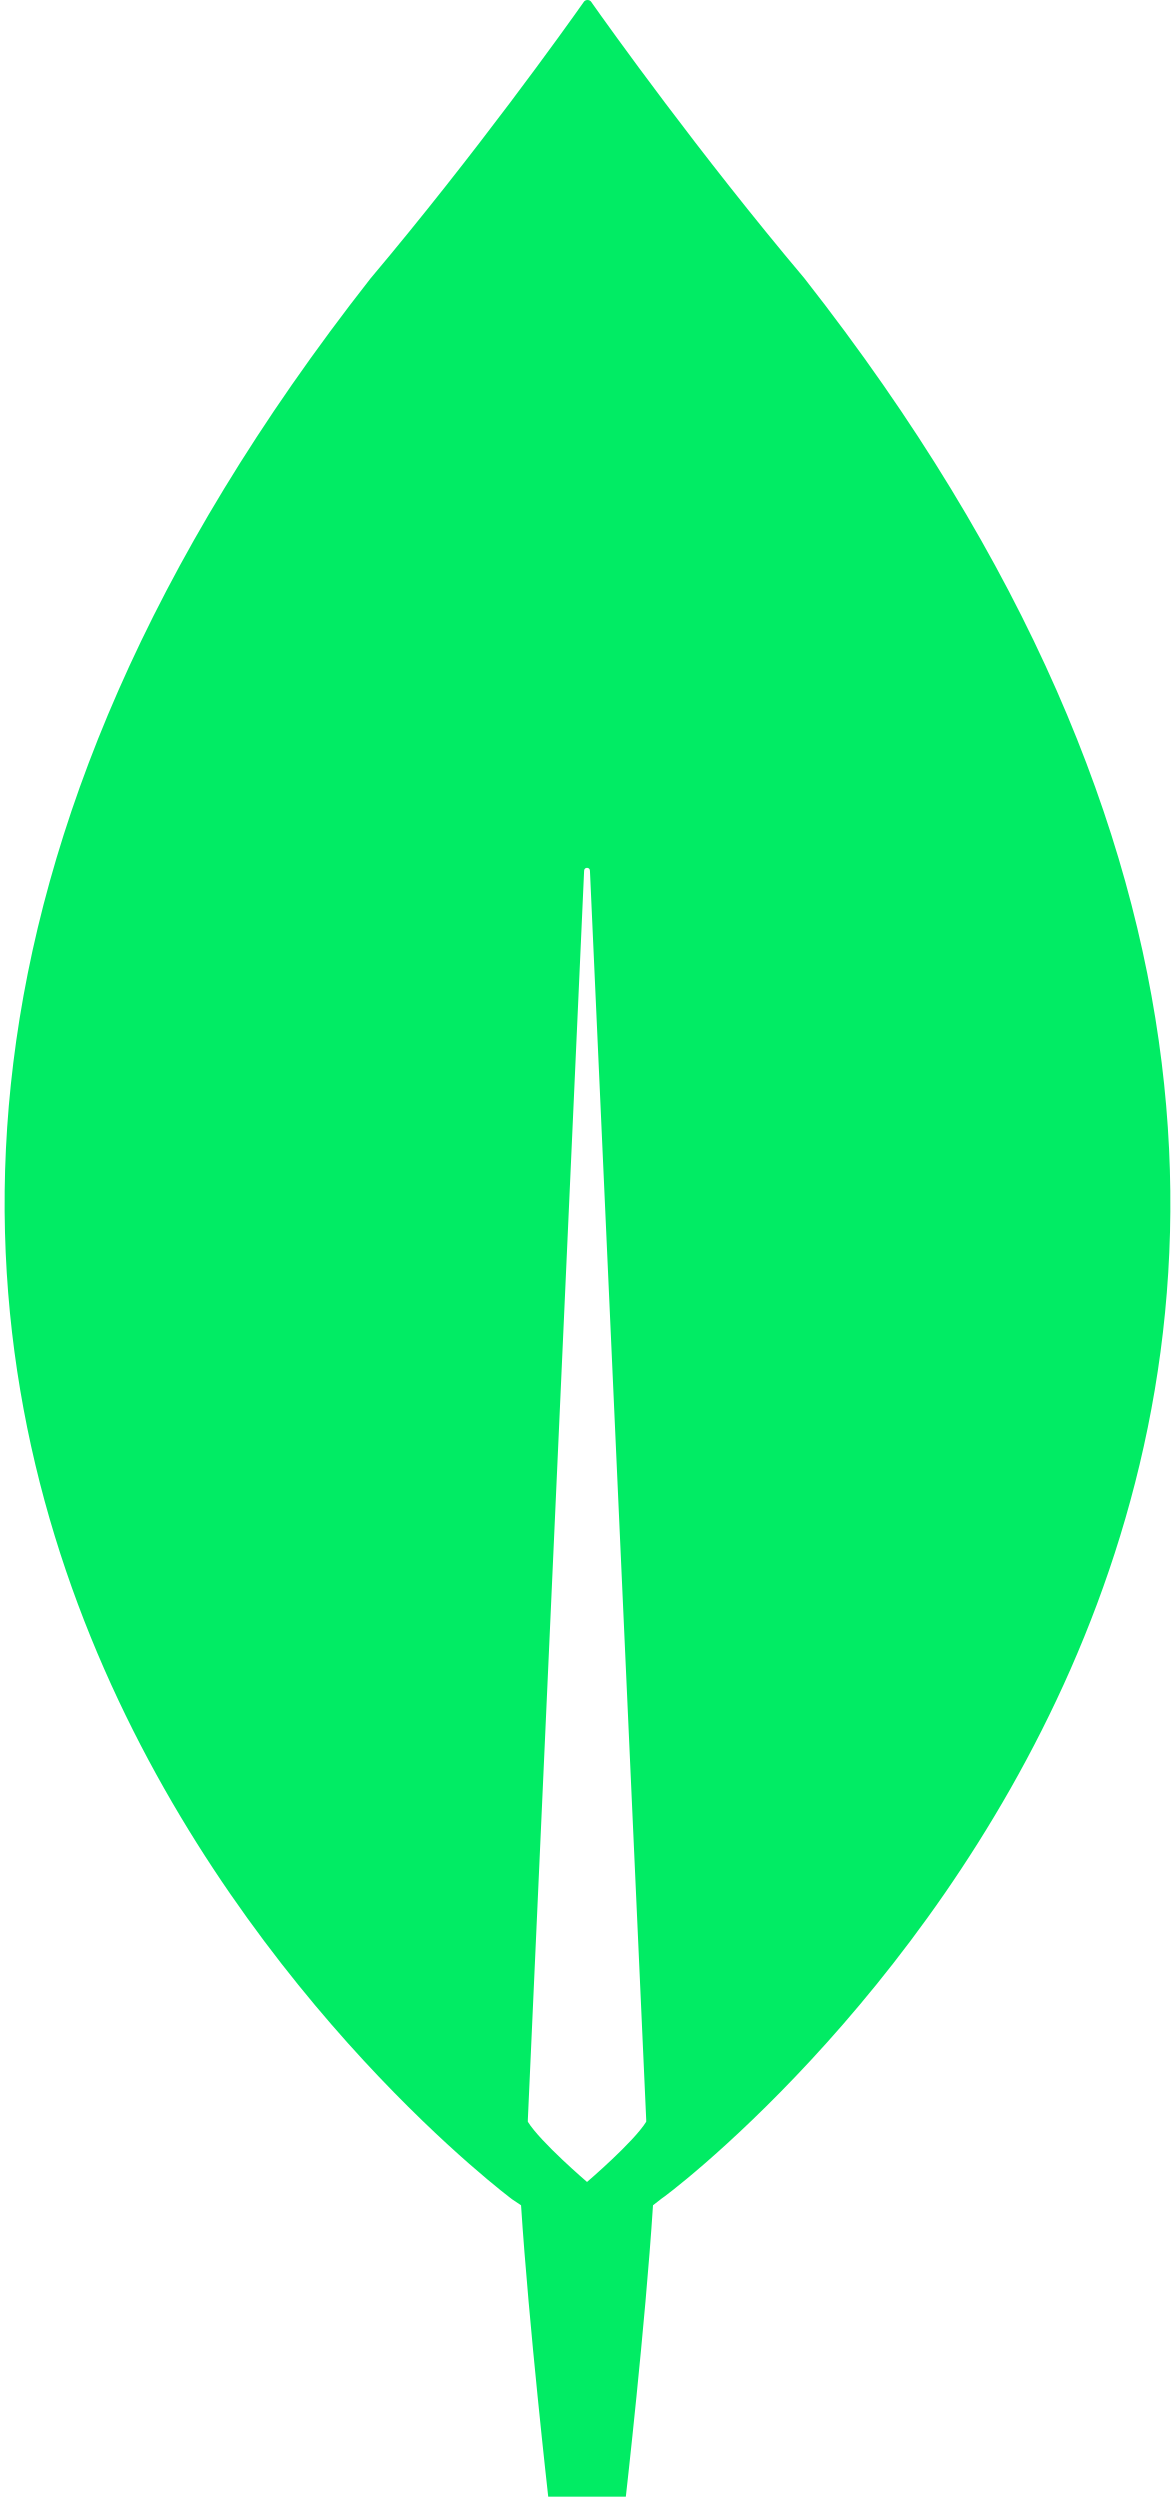
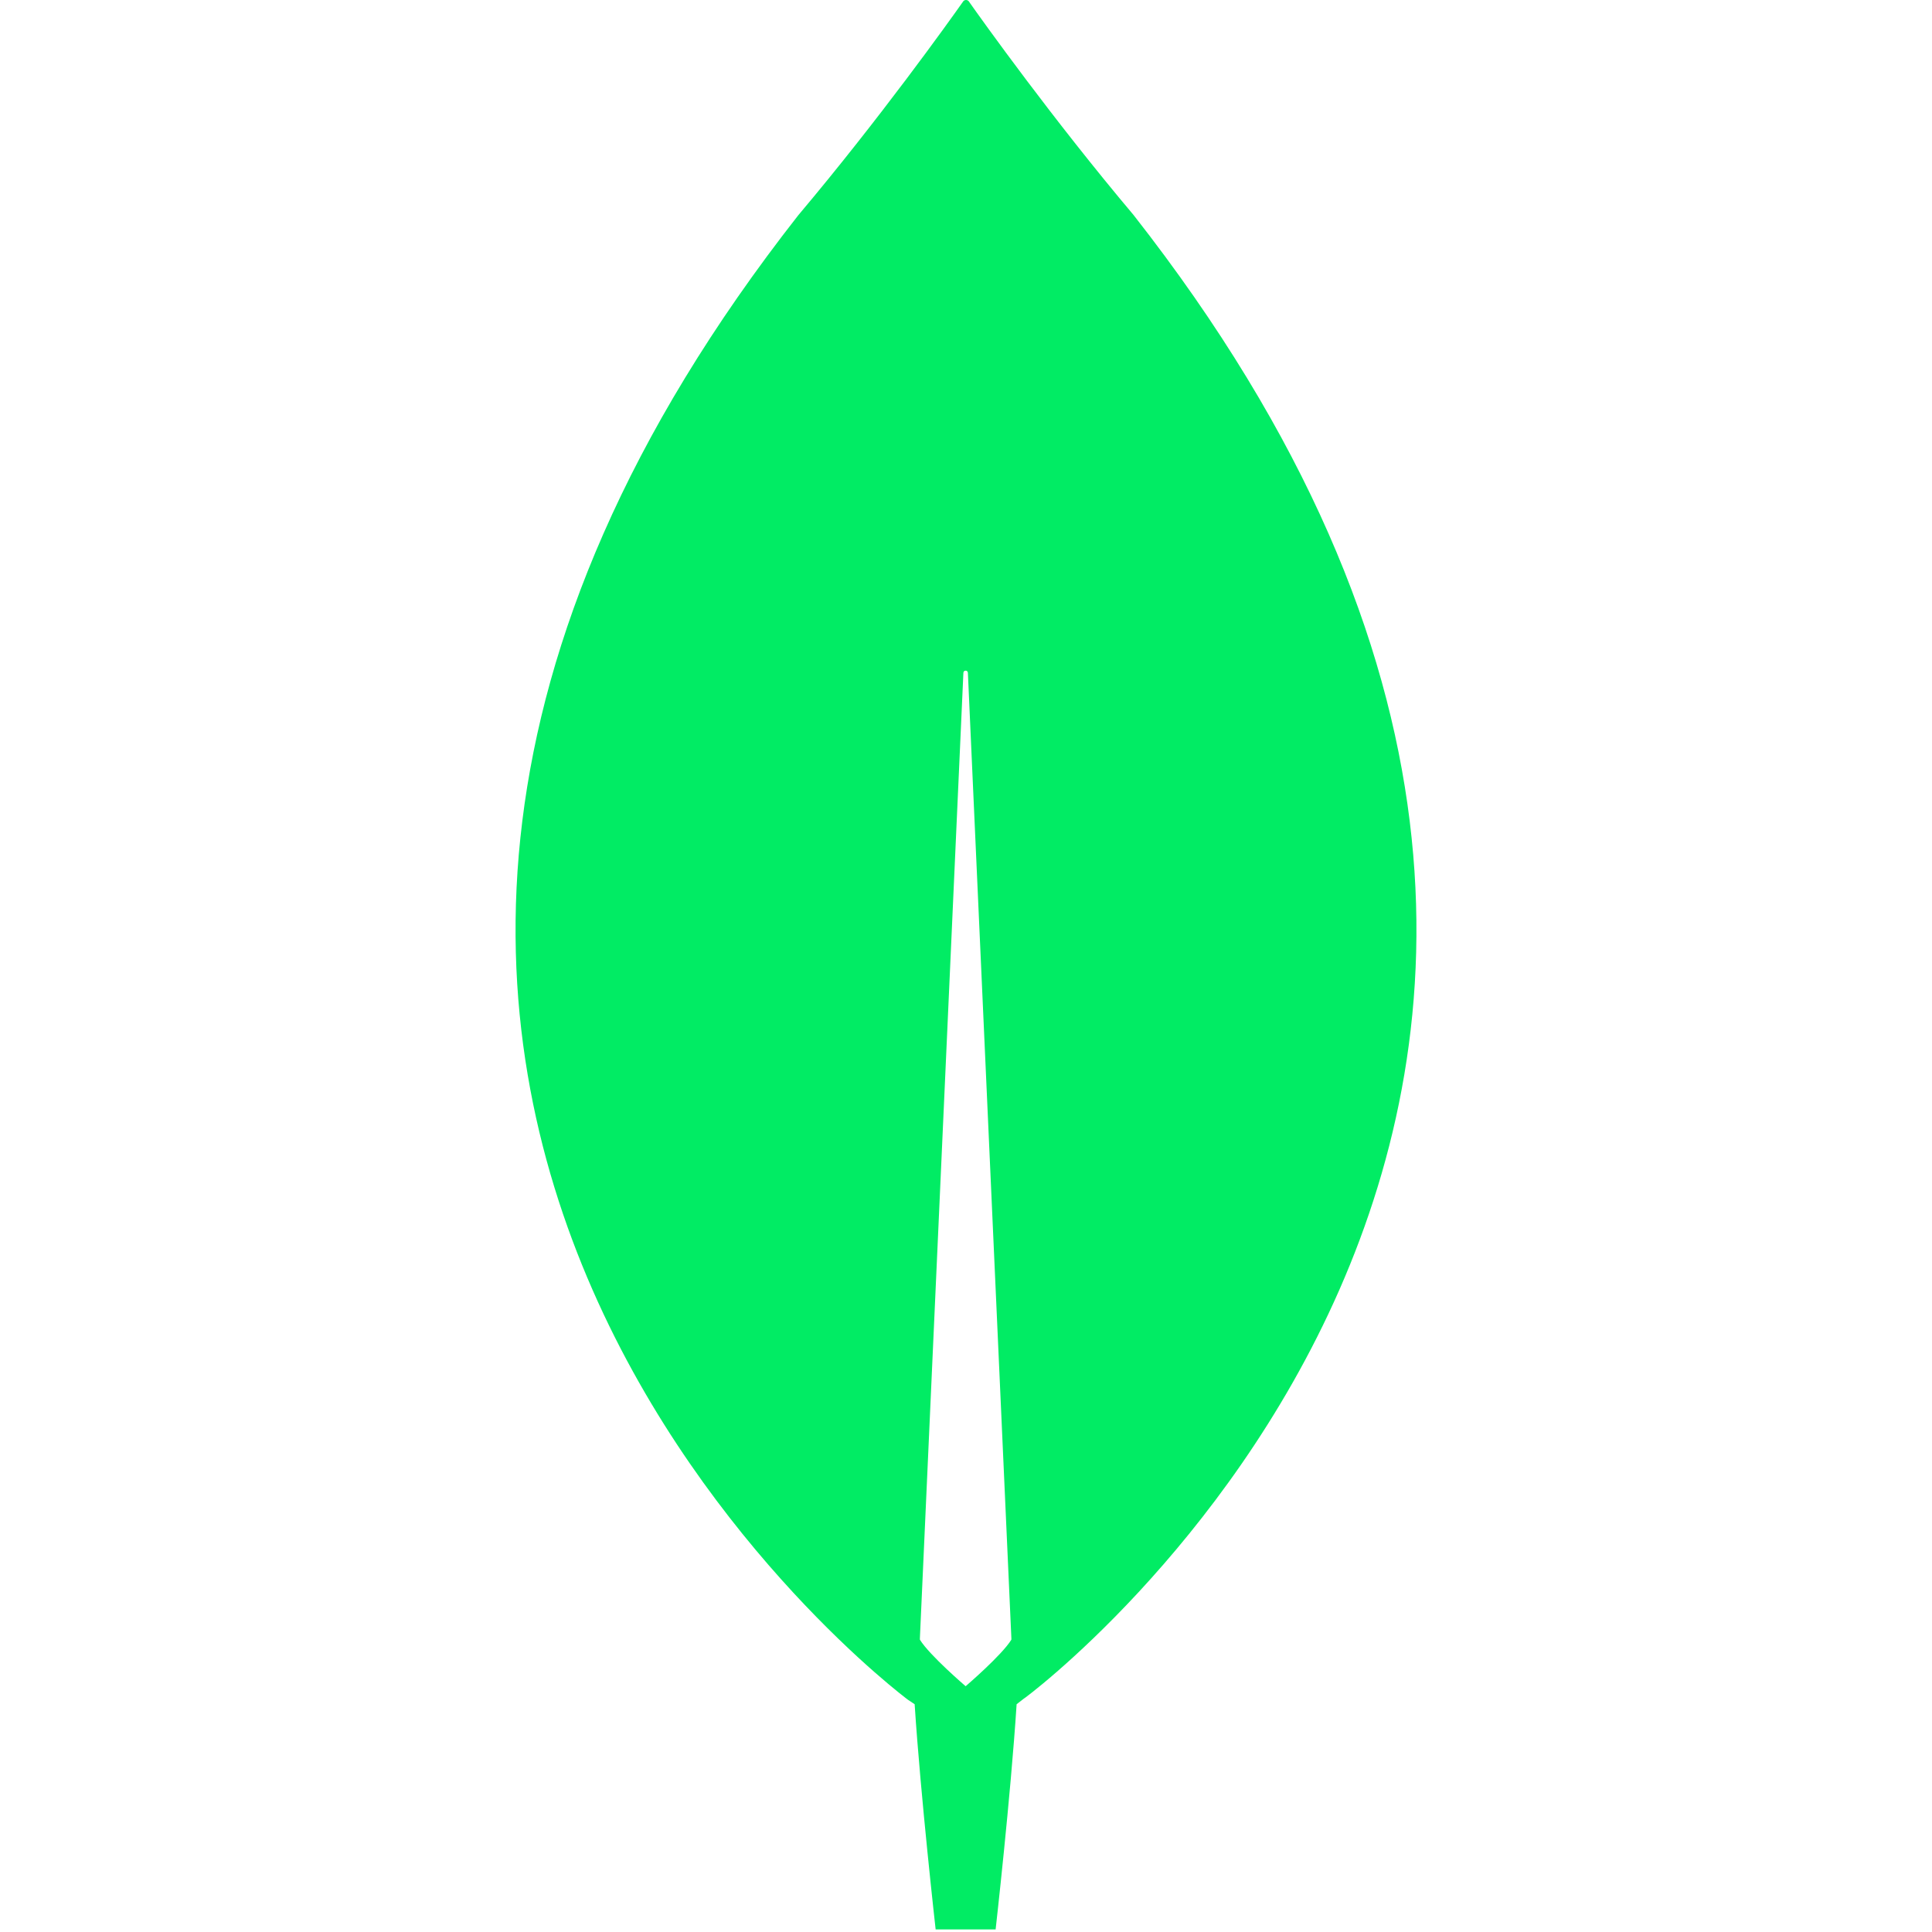
- <svg xmlns="http://www.w3.org/2000/svg" width="0.94em" height="2em" viewBox="0 0 256 549">
+ <svg xmlns="http://www.w3.org/2000/svg" width="2em" height="2em" viewBox="0 0 256 549">
  <rect width="256" height="549" fill="none" />
  <path fill="#01ec64" d="M175.622 61.108C152.612 33.807 132.797 6.078 128.749.32a1.03 1.03 0 0 0-1.492 0c-4.048 5.759-23.863 33.487-46.874 60.788c-197.507 251.896 31.108 421.89 31.108 421.89l1.917 1.28c1.704 26.234 5.966 63.988 5.966 63.988h17.045s4.26-37.54 5.965-63.987l1.918-1.494c.213.214 228.828-169.78 31.32-421.677m-47.726 418.05s-10.227-8.744-12.997-13.222v-.428l12.358-274.292c0-.853 1.279-.853 1.279 0l12.357 274.292v.428c-2.77 4.478-12.997 13.223-12.997 13.223" />
</svg>
